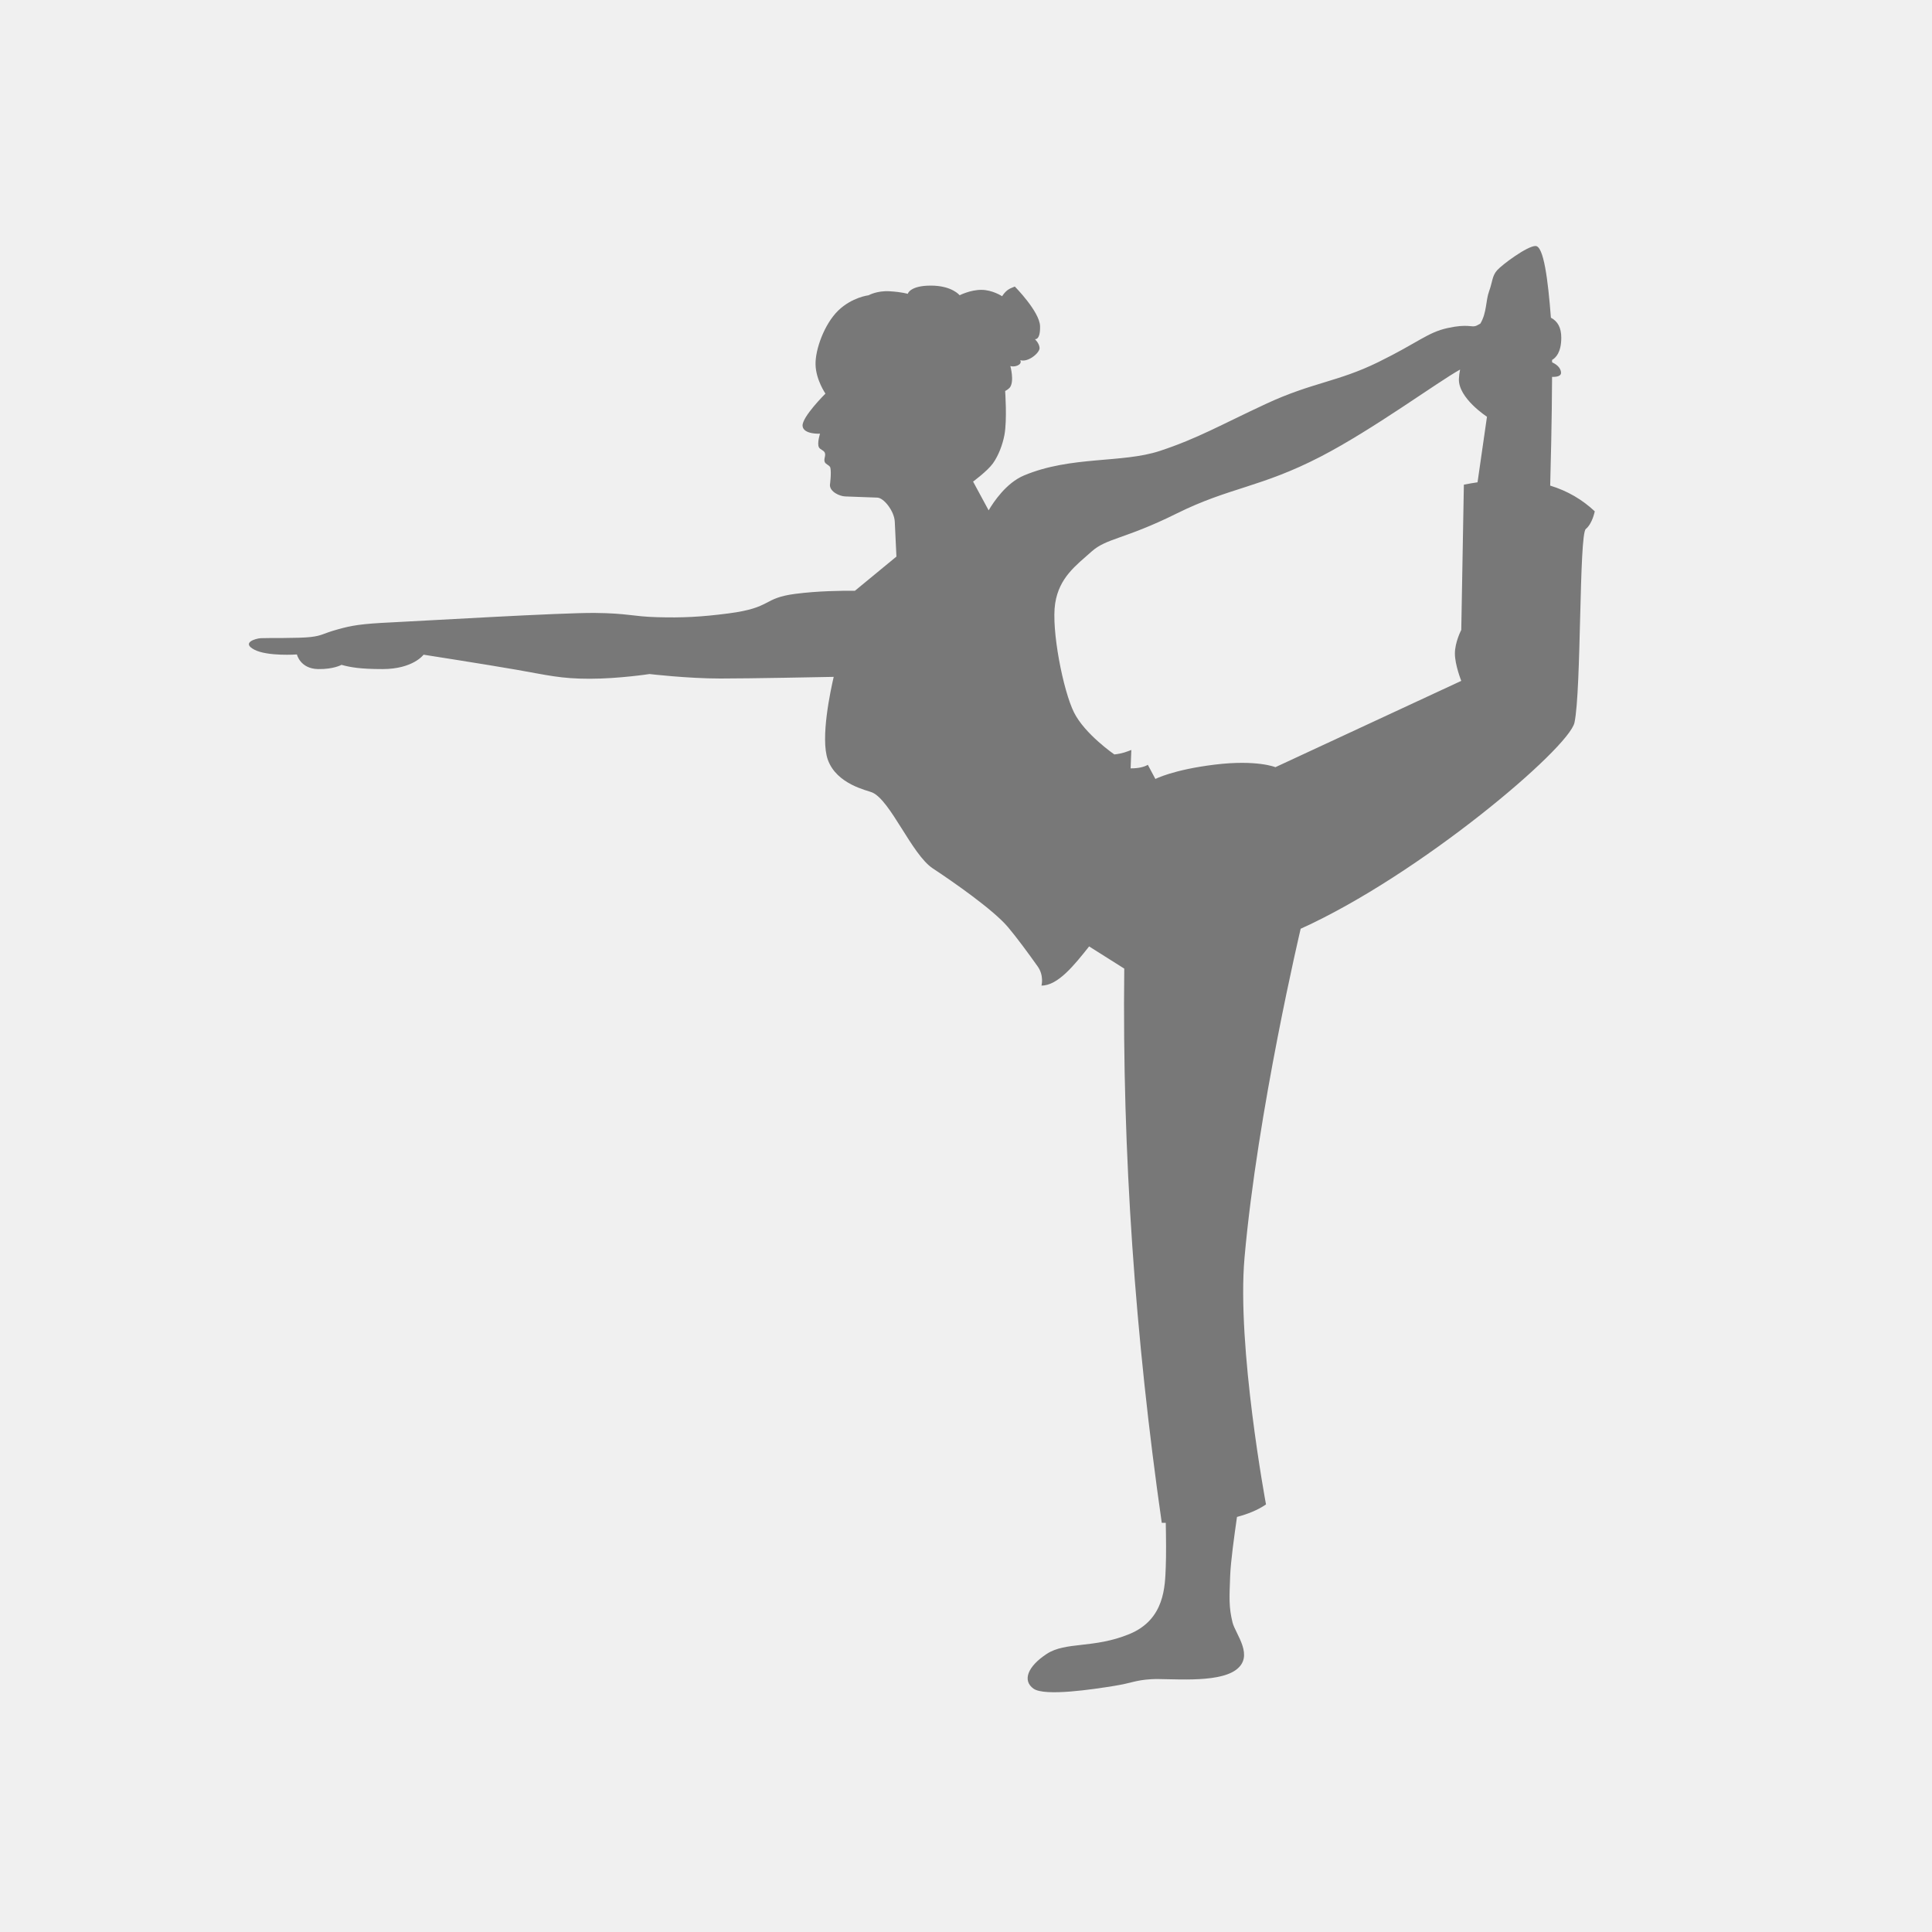
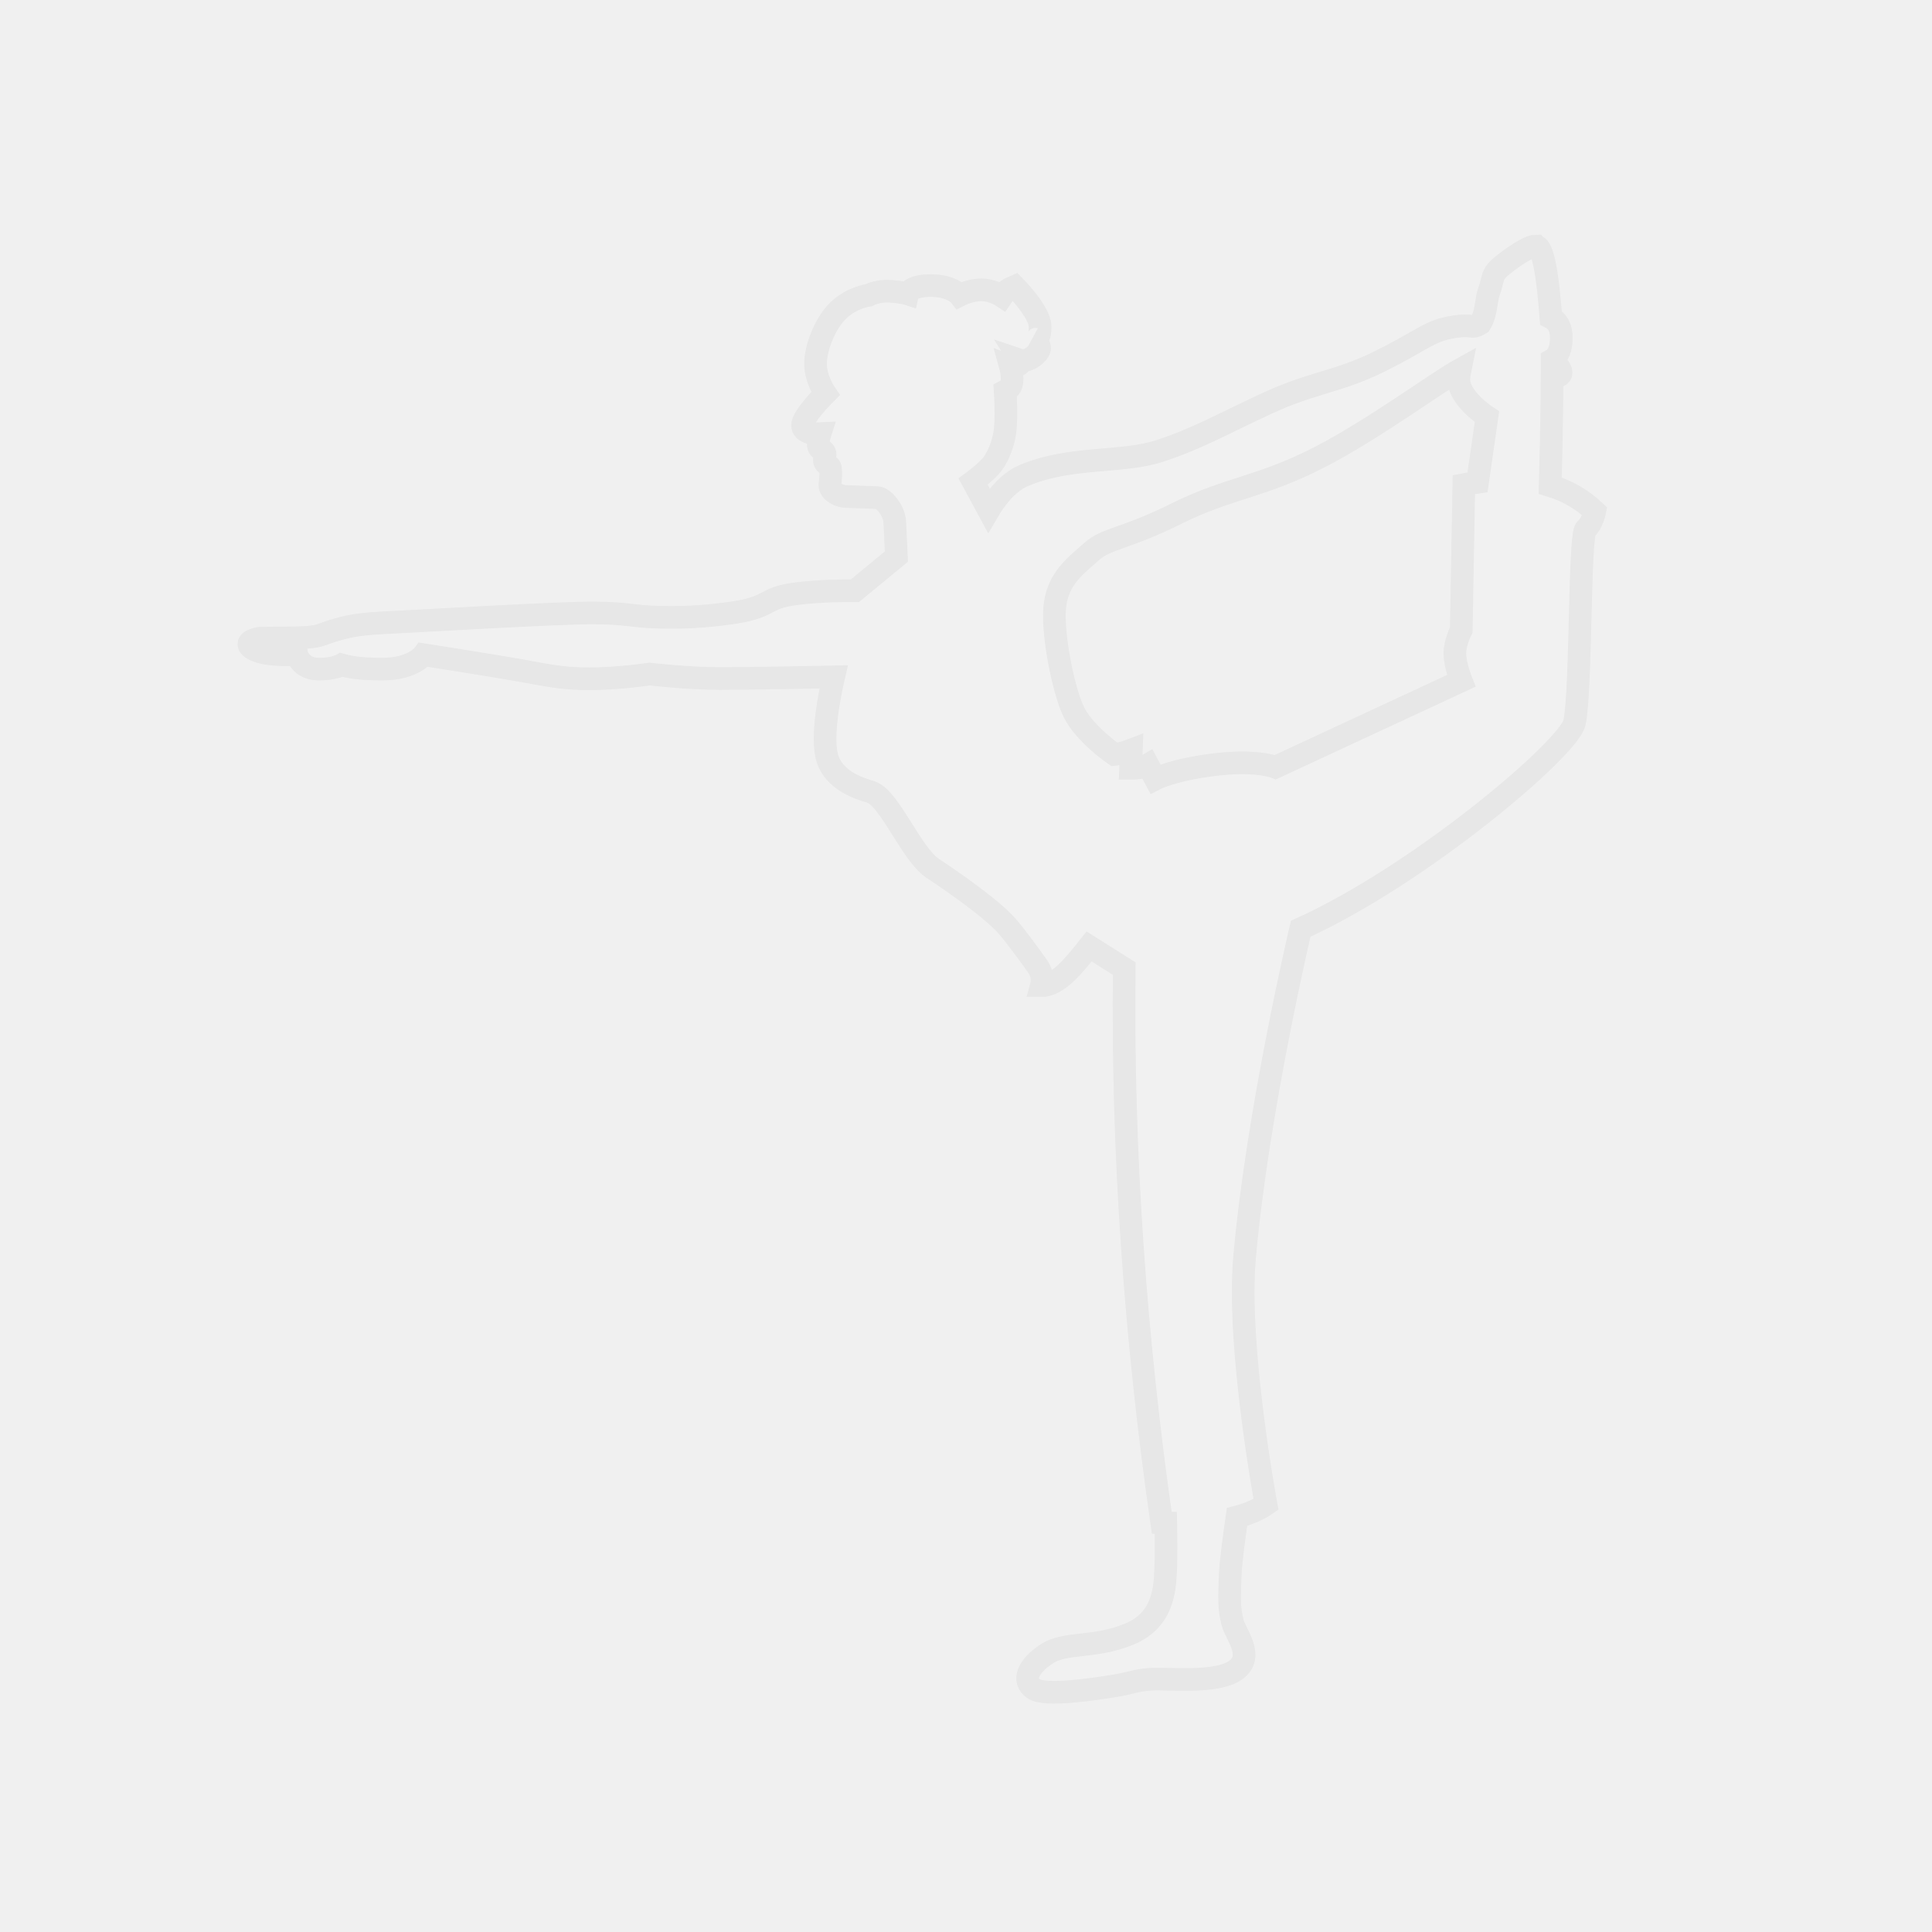
<svg xmlns="http://www.w3.org/2000/svg" id="svg2" version="1.1" height="256" width="256" viewBox="0 0 256 256">
-   <path id="mainsymbolpath" style="opacity:0.5;fill:#000000;fill-opacity:1;stroke:none" d="m 203.469,32.594 c -1.101,0 -4.416,2.457 -5.094,3.219 -0.677,0.762 -0.597,1.511 -1.062,2.781 -0.456,1.242 -0.292,2.826 -1.156,4.281 -0.255,0.144 -0.447,0.259 -0.594,0.312 -0.587,0.214 -1.08,-0.306 -3.75,0.281 -2.67,0.587 -3.878,1.914 -9.219,4.531 -5.34,2.617 -8.725,2.67 -14.812,5.5 -6.088,2.83 -9.074,4.594 -14.094,6.25 -5.02,1.656 -11.752,0.633 -18,3.25 -2.354,0.986 -4.037,3.516 -4.688,4.625 l -2.062,-3.812 c 0,0 1.897,-1.394 2.625,-2.406 0.753,-1.047 1.294,-2.514 1.531,-3.781 0.368,-1.969 0.094,-5.812 0.094,-5.812 0,0 0.452,-0.24 0.625,-0.469 0.623,-0.827 0.062,-2.844 0.062,-2.844 0,0 0.422,0.15 0.938,-0.062 0.656,-0.271 0.375,-0.719 0.375,-0.719 1.034,0.345 2.612,-0.985 2.562,-1.625 -0.049,-0.64 -0.625,-1.156 -0.625,-1.156 0,0 0.737,0.202 0.688,-1.719 -0.049,-1.921 -3.344,-5.25 -3.344,-5.25 -0.527,0.24 -1.036,0.294 -1.688,1.281 0,0 -1.272,-0.844 -2.75,-0.844 -1.478,0 -2.875,0.719 -2.875,0.719 0,0 -1.005,-1.281 -3.812,-1.281 -2.807,0 -3.062,1.094 -3.062,1.094 0,0 -0.732,-0.245 -2.406,-0.344 -1.675,-0.099 -2.781,0.531 -2.781,0.531 0,0 -2.209,0.258 -4.031,2.031 -1.822,1.773 -3.049,5.137 -3,7.156 0.049,2.019 1.312,3.844 1.312,3.844 0,0 -3.131,3.103 -3.031,4.281 0.098,1.146 2.312,1.031 2.312,1.031 0,0 -0.404,1.242 -0.156,1.781 0.152,0.331 0.627,0.388 0.781,0.719 0.188,0.403 -0.168,0.838 0,1.25 0.14,0.345 0.677,0.416 0.75,0.781 0.148,0.739 -0.062,2.25 -0.062,2.25 -0.02,0.921 1.288,1.505 2.031,1.531 l 4.25,0.156 c 0.882,0.031 2.249,1.812 2.312,3.188 l 0.219,4.625 -5.5,4.531 c -1.79,-0.015 -4.898,0.022 -7.875,0.406 -4.434,0.572 -3.011,1.831 -8.875,2.594 -3.624,0.471 -6.131,0.595 -9.469,0.5 -3.337,-0.095 -3.785,-0.515 -8.219,-0.562 -4.434,-0.048 -22.916,1.059 -26.969,1.25 -4.052,0.191 -5.253,0.406 -7.156,0.938 -2.05,0.572 -1.958,0.809 -3.531,1 -1.573,0.191 -5.862,0.109 -6.625,0.156 -0.763,0.048 -2.608,0.625 -0.844,1.531 1.764,0.906 5.625,0.625 5.625,0.625 0,0 0.429,1.897 2.812,1.938 2.05,0.035 3.094,-0.562 3.094,-0.562 1.192,0.334 2.529,0.562 5.438,0.562 4.052,0 5.438,-1.906 5.438,-1.906 0,0 8.244,1.285 12.344,2 4.1,0.715 5.795,1.188 9.656,1.188 3.862,0 7.938,-0.625 7.938,-0.625 0,0 5.037,0.594 9.375,0.594 3.97,0 13.327,-0.185 15.031,-0.219 -0.408,1.764 -1.791,8.133 -0.781,10.969 1.168,3.281 5.235,4.067 5.875,4.344 2.447,1.057 5.25,8.227 8.031,10.062 2.781,1.835 7.991,5.47 9.938,7.75 1.128,1.322 2.78,3.571 3.969,5.25 0.862,1.217 0.5,2.531 0.5,2.531 2.185,0.015 4.38,-2.757 6.312,-5.188 l 4.656,2.938 c -0.285,24.473 1.463,48.964 4.969,73.438 0.179,0.007 0.354,-0.006 0.531,0 0.041,1.903 0.064,4.284 0,5.844 -0.104,2.525 -0.105,6.969 -4.844,8.906 -4.739,1.937 -8.413,0.965 -10.938,2.625 -2.525,1.66 -3.237,3.522 -1.75,4.594 1.487,1.072 8,0.071 10.594,-0.344 2.594,-0.415 2.818,-0.768 5.031,-0.906 2.214,-0.138 8.663,0.614 11.188,-1.219 2.525,-1.833 -0.057,-4.756 -0.438,-6.312 -0.499,-2.043 -0.416,-3.254 -0.312,-6.125 0.07,-1.946 0.551,-5.358 0.906,-7.844 1.454,-0.387 2.751,-0.907 3.844,-1.656 0,0 -3.895,-20.865 -2.844,-32.719 1.726,-19.453 7.438,-43.562 7.438,-43.562 15.807,-7.145 35.551,-23.922 36.281,-27.312 0.921,-4.272 0.6,-24.915 1.5,-25.656 0.883,-0.727 1.188,-2.344 1.188,-2.344 -1.623,-1.523 -3.575,-2.698 -5.906,-3.406 0.053,-1.865 0.226,-8.61 0.25,-14.406 0.644,0.015 1.21,-0.11 1.188,-0.562 -0.037,-0.736 -0.742,-1.162 -1.188,-1.375 -2.9e-4,-0.099 4.2e-4,-0.215 0,-0.312 0.473,-0.266 1.219,-0.982 1.219,-2.938 0,-1.344 -0.474,-2.182 -1.375,-2.656 -0.381,-5.01 -0.958,-9.5 -2.031,-9.5 z m -10,16.375 c -0.088,0.429 -0.143,0.846 -0.156,1.25 -0.085,2.54 3.719,5 3.719,5 l -1.25,8.688 c -0.591,0.087 -1.19,0.189 -1.812,0.312 l -0.344,19.25 c 0,0 -0.844,1.611 -0.844,3.125 0,1.514 0.844,3.625 0.844,3.625 L 169,101.656 c 0,0 -2.448,-1.017 -8,-0.344 -5.552,0.673 -7.906,1.906 -7.906,1.906 l -1,-1.875 c -0.544,0.314 -1.313,0.474 -2.281,0.469 l 0.094,-2.438 c -0.602,0.225 -1.138,0.471 -2.25,0.594 0,0 -3.902,-2.679 -5.344,-5.562 -1.442,-2.884 -3.033,-10.973 -2.5,-14.438 0.533,-3.464 2.783,-5.059 4.812,-6.875 2.029,-1.816 4.317,-1.591 11.312,-5.062 C 162.933,64.56 167.043,64.612 175,60.5 c 6.924,-3.578 15.538,-9.914 18.469,-11.531 z" />
+   <path id="mainsymbolpath" style="opacity:0.4;fill:#FFFFFF;fill-opacity:.10;stroke: black;stroke-opacity: 0.1;stroke-width: 3px;" d="m 203.469,32.594 c -1.101,0 -4.416,2.457 -5.094,3.219 -0.677,0.762 -0.597,1.511 -1.062,2.781 -0.456,1.242 -0.292,2.826 -1.156,4.281 -0.255,0.144 -0.447,0.259 -0.594,0.312 -0.587,0.214 -1.08,-0.306 -3.75,0.281 -2.67,0.587 -3.878,1.914 -9.219,4.531 -5.34,2.617 -8.725,2.67 -14.812,5.5 -6.088,2.83 -9.074,4.594 -14.094,6.25 -5.02,1.656 -11.752,0.633 -18,3.25 -2.354,0.986 -4.037,3.516 -4.688,4.625 l -2.062,-3.812 c 0,0 1.897,-1.394 2.625,-2.406 0.753,-1.047 1.294,-2.514 1.531,-3.781 0.368,-1.969 0.094,-5.812 0.094,-5.812 0,0 0.452,-0.24 0.625,-0.469 0.623,-0.827 0.062,-2.844 0.062,-2.844 0,0 0.422,0.15 0.938,-0.062 0.656,-0.271 0.375,-0.719 0.375,-0.719 1.034,0.345 2.612,-0.985 2.562,-1.625 -0.049,-0.64 -0.625,-1.156 -0.625,-1.156 0,0 0.737,0.202 0.688,-1.719 -0.049,-1.921 -3.344,-5.25 -3.344,-5.25 -0.527,0.24 -1.036,0.294 -1.688,1.281 0,0 -1.272,-0.844 -2.75,-0.844 -1.478,0 -2.875,0.719 -2.875,0.719 0,0 -1.005,-1.281 -3.812,-1.281 -2.807,0 -3.062,1.094 -3.062,1.094 0,0 -0.732,-0.245 -2.406,-0.344 -1.675,-0.099 -2.781,0.531 -2.781,0.531 0,0 -2.209,0.258 -4.031,2.031 -1.822,1.773 -3.049,5.137 -3,7.156 0.049,2.019 1.312,3.844 1.312,3.844 0,0 -3.131,3.103 -3.031,4.281 0.098,1.146 2.312,1.031 2.312,1.031 0,0 -0.404,1.242 -0.156,1.781 0.152,0.331 0.627,0.388 0.781,0.719 0.188,0.403 -0.168,0.838 0,1.25 0.14,0.345 0.677,0.416 0.75,0.781 0.148,0.739 -0.062,2.25 -0.062,2.25 -0.02,0.921 1.288,1.505 2.031,1.531 l 4.25,0.156 c 0.882,0.031 2.249,1.812 2.312,3.188 l 0.219,4.625 -5.5,4.531 c -1.79,-0.015 -4.898,0.022 -7.875,0.406 -4.434,0.572 -3.011,1.831 -8.875,2.594 -3.624,0.471 -6.131,0.595 -9.469,0.5 -3.337,-0.095 -3.785,-0.515 -8.219,-0.562 -4.434,-0.048 -22.916,1.059 -26.969,1.25 -4.052,0.191 -5.253,0.406 -7.156,0.938 -2.05,0.572 -1.958,0.809 -3.531,1 -1.573,0.191 -5.862,0.109 -6.625,0.156 -0.763,0.048 -2.608,0.625 -0.844,1.531 1.764,0.906 5.625,0.625 5.625,0.625 0,0 0.429,1.897 2.812,1.938 2.05,0.035 3.094,-0.562 3.094,-0.562 1.192,0.334 2.529,0.562 5.438,0.562 4.052,0 5.438,-1.906 5.438,-1.906 0,0 8.244,1.285 12.344,2 4.1,0.715 5.795,1.188 9.656,1.188 3.862,0 7.938,-0.625 7.938,-0.625 0,0 5.037,0.594 9.375,0.594 3.97,0 13.327,-0.185 15.031,-0.219 -0.408,1.764 -1.791,8.133 -0.781,10.969 1.168,3.281 5.235,4.067 5.875,4.344 2.447,1.057 5.25,8.227 8.031,10.062 2.781,1.835 7.991,5.47 9.938,7.75 1.128,1.322 2.78,3.571 3.969,5.25 0.862,1.217 0.5,2.531 0.5,2.531 2.185,0.015 4.38,-2.757 6.312,-5.188 l 4.656,2.938 c -0.285,24.473 1.463,48.964 4.969,73.438 0.179,0.007 0.354,-0.006 0.531,0 0.041,1.903 0.064,4.284 0,5.844 -0.104,2.525 -0.105,6.969 -4.844,8.906 -4.739,1.937 -8.413,0.965 -10.938,2.625 -2.525,1.66 -3.237,3.522 -1.75,4.594 1.487,1.072 8,0.071 10.594,-0.344 2.594,-0.415 2.818,-0.768 5.031,-0.906 2.214,-0.138 8.663,0.614 11.188,-1.219 2.525,-1.833 -0.057,-4.756 -0.438,-6.312 -0.499,-2.043 -0.416,-3.254 -0.312,-6.125 0.07,-1.946 0.551,-5.358 0.906,-7.844 1.454,-0.387 2.751,-0.907 3.844,-1.656 0,0 -3.895,-20.865 -2.844,-32.719 1.726,-19.453 7.438,-43.562 7.438,-43.562 15.807,-7.145 35.551,-23.922 36.281,-27.312 0.921,-4.272 0.6,-24.915 1.5,-25.656 0.883,-0.727 1.188,-2.344 1.188,-2.344 -1.623,-1.523 -3.575,-2.698 -5.906,-3.406 0.053,-1.865 0.226,-8.61 0.25,-14.406 0.644,0.015 1.21,-0.11 1.188,-0.562 -0.037,-0.736 -0.742,-1.162 -1.188,-1.375 -2.9e-4,-0.099 4.2e-4,-0.215 0,-0.312 0.473,-0.266 1.219,-0.982 1.219,-2.938 0,-1.344 -0.474,-2.182 -1.375,-2.656 -0.381,-5.01 -0.958,-9.5 -2.031,-9.5 z m -10,16.375 c -0.088,0.429 -0.143,0.846 -0.156,1.25 -0.085,2.54 3.719,5 3.719,5 l -1.25,8.688 c -0.591,0.087 -1.19,0.189 -1.812,0.312 l -0.344,19.25 c 0,0 -0.844,1.611 -0.844,3.125 0,1.514 0.844,3.625 0.844,3.625 L 169,101.656 c 0,0 -2.448,-1.017 -8,-0.344 -5.552,0.673 -7.906,1.906 -7.906,1.906 l -1,-1.875 c -0.544,0.314 -1.313,0.474 -2.281,0.469 l 0.094,-2.438 c -0.602,0.225 -1.138,0.471 -2.25,0.594 0,0 -3.902,-2.679 -5.344,-5.562 -1.442,-2.884 -3.033,-10.973 -2.5,-14.438 0.533,-3.464 2.783,-5.059 4.812,-6.875 2.029,-1.816 4.317,-1.591 11.312,-5.062 C 162.933,64.56 167.043,64.612 175,60.5 c 6.924,-3.578 15.538,-9.914 18.469,-11.531 z" />
</svg>
